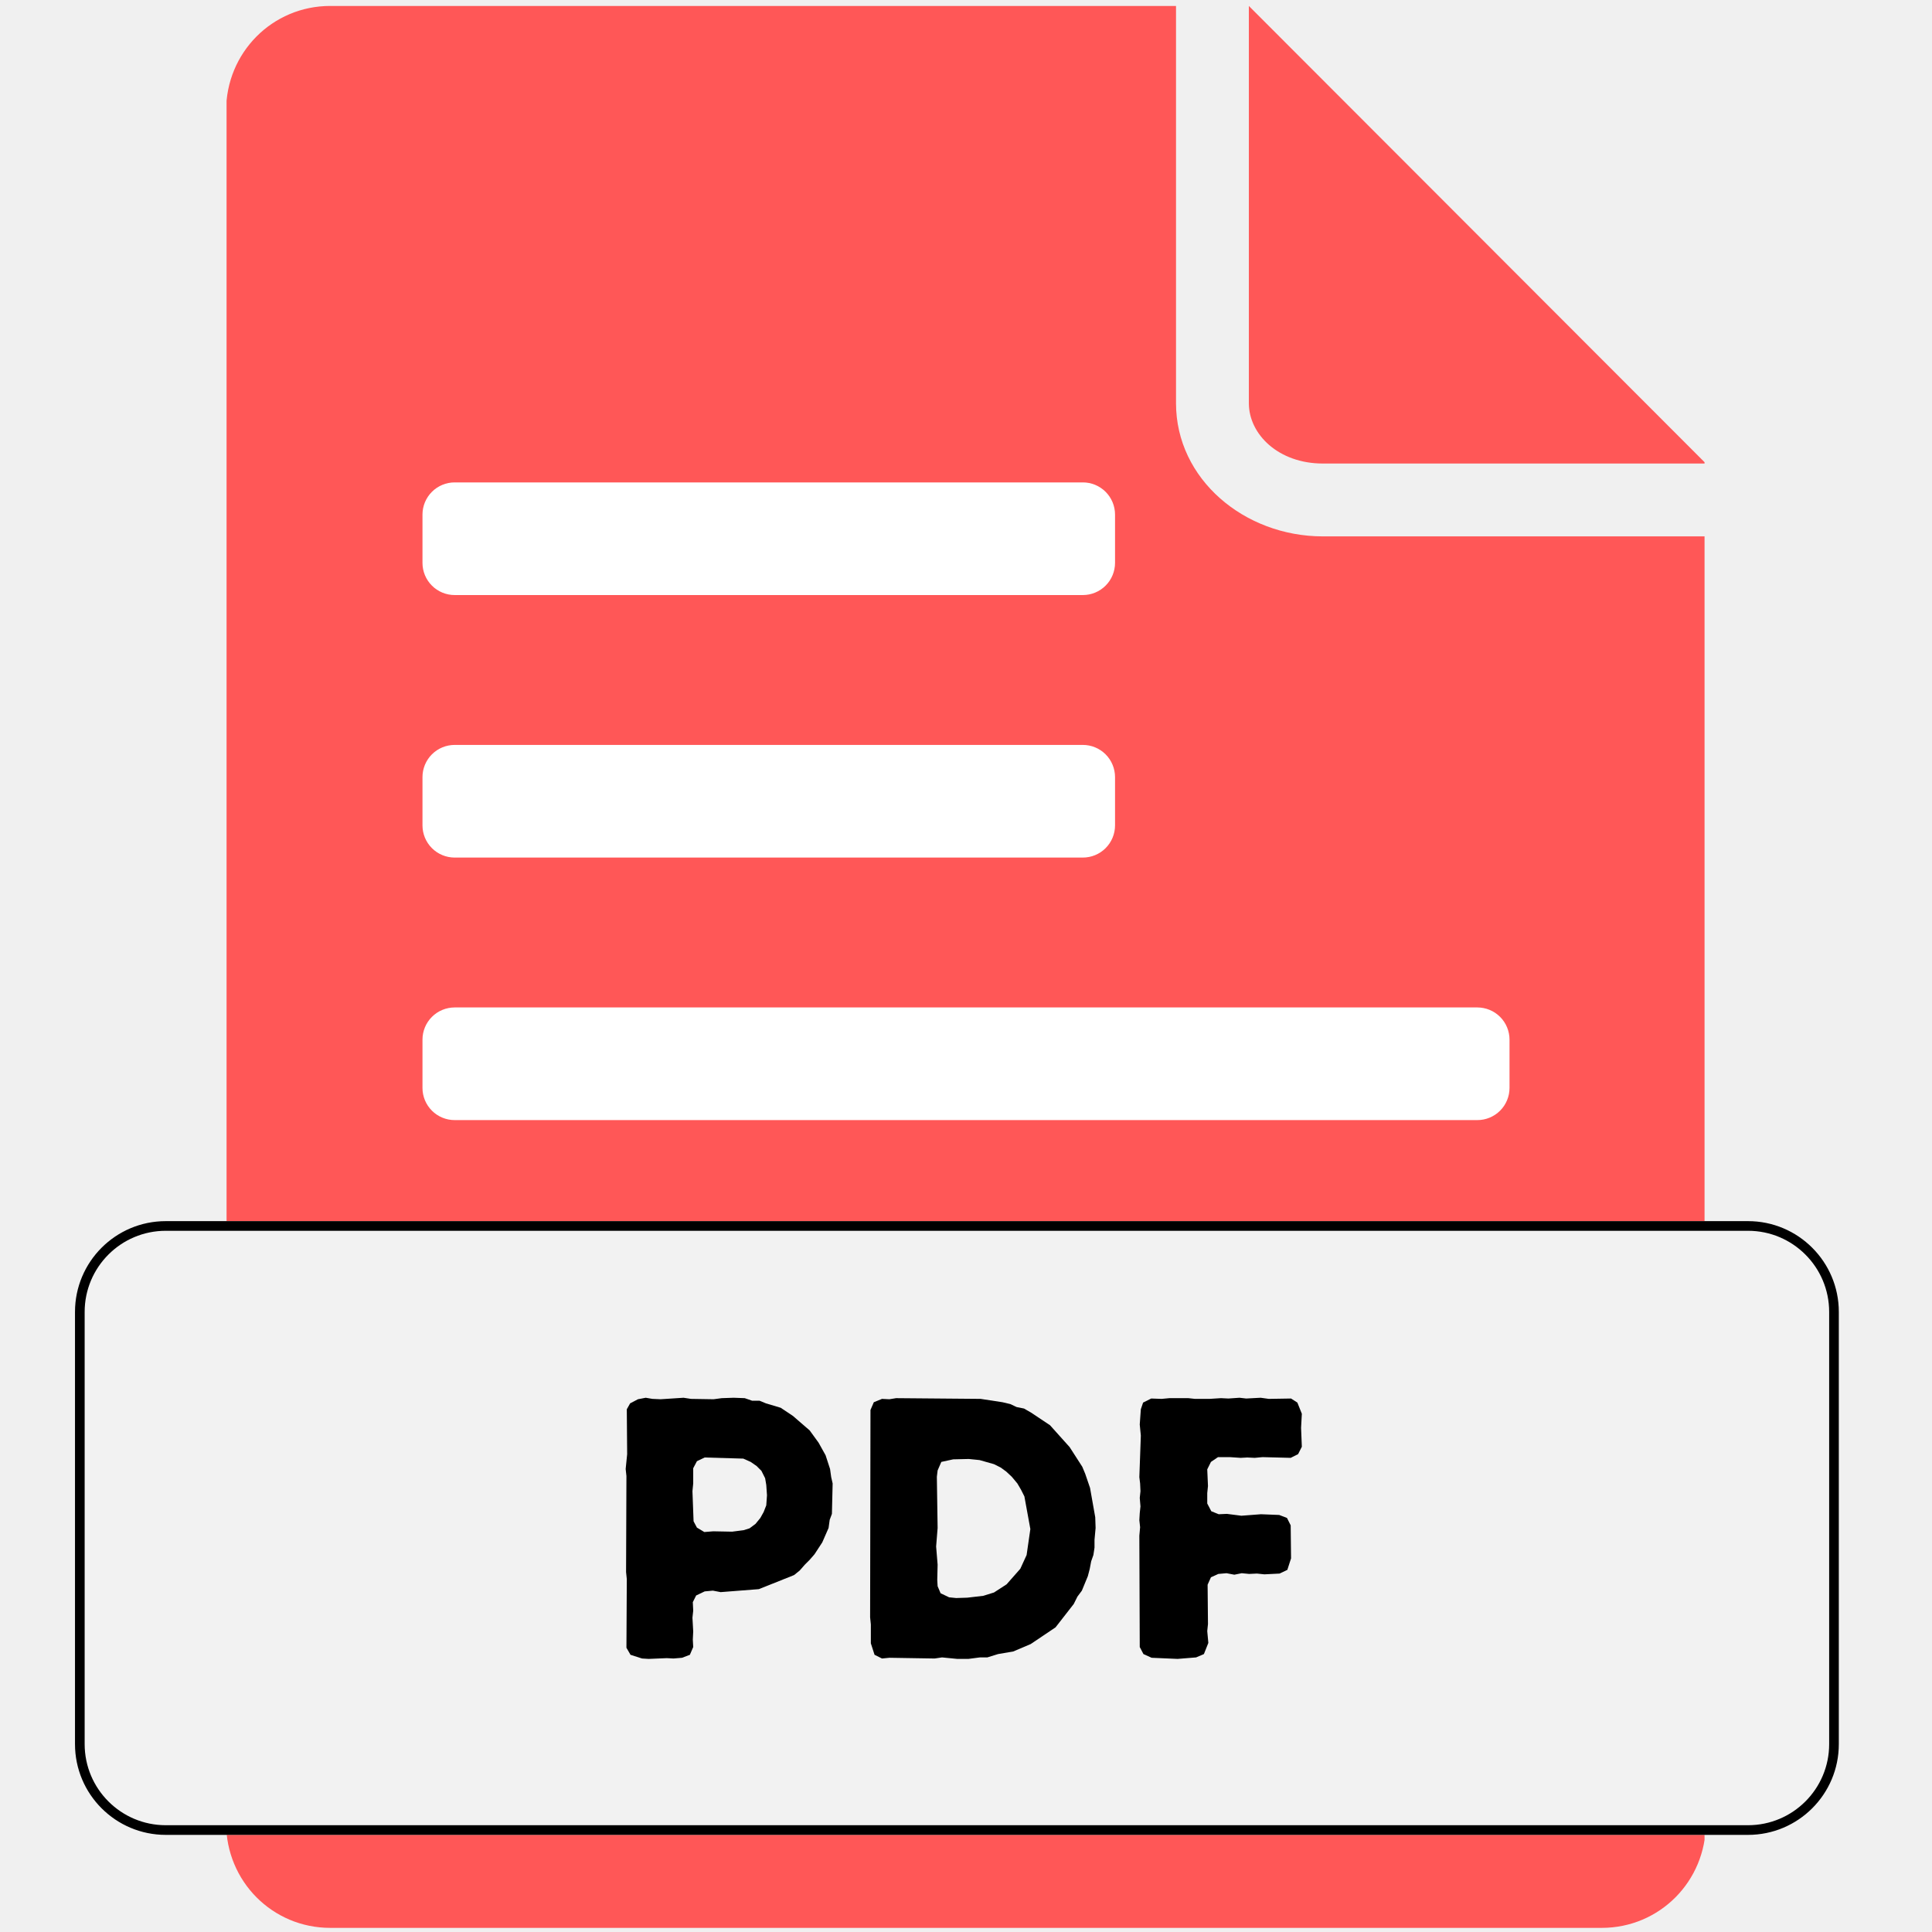
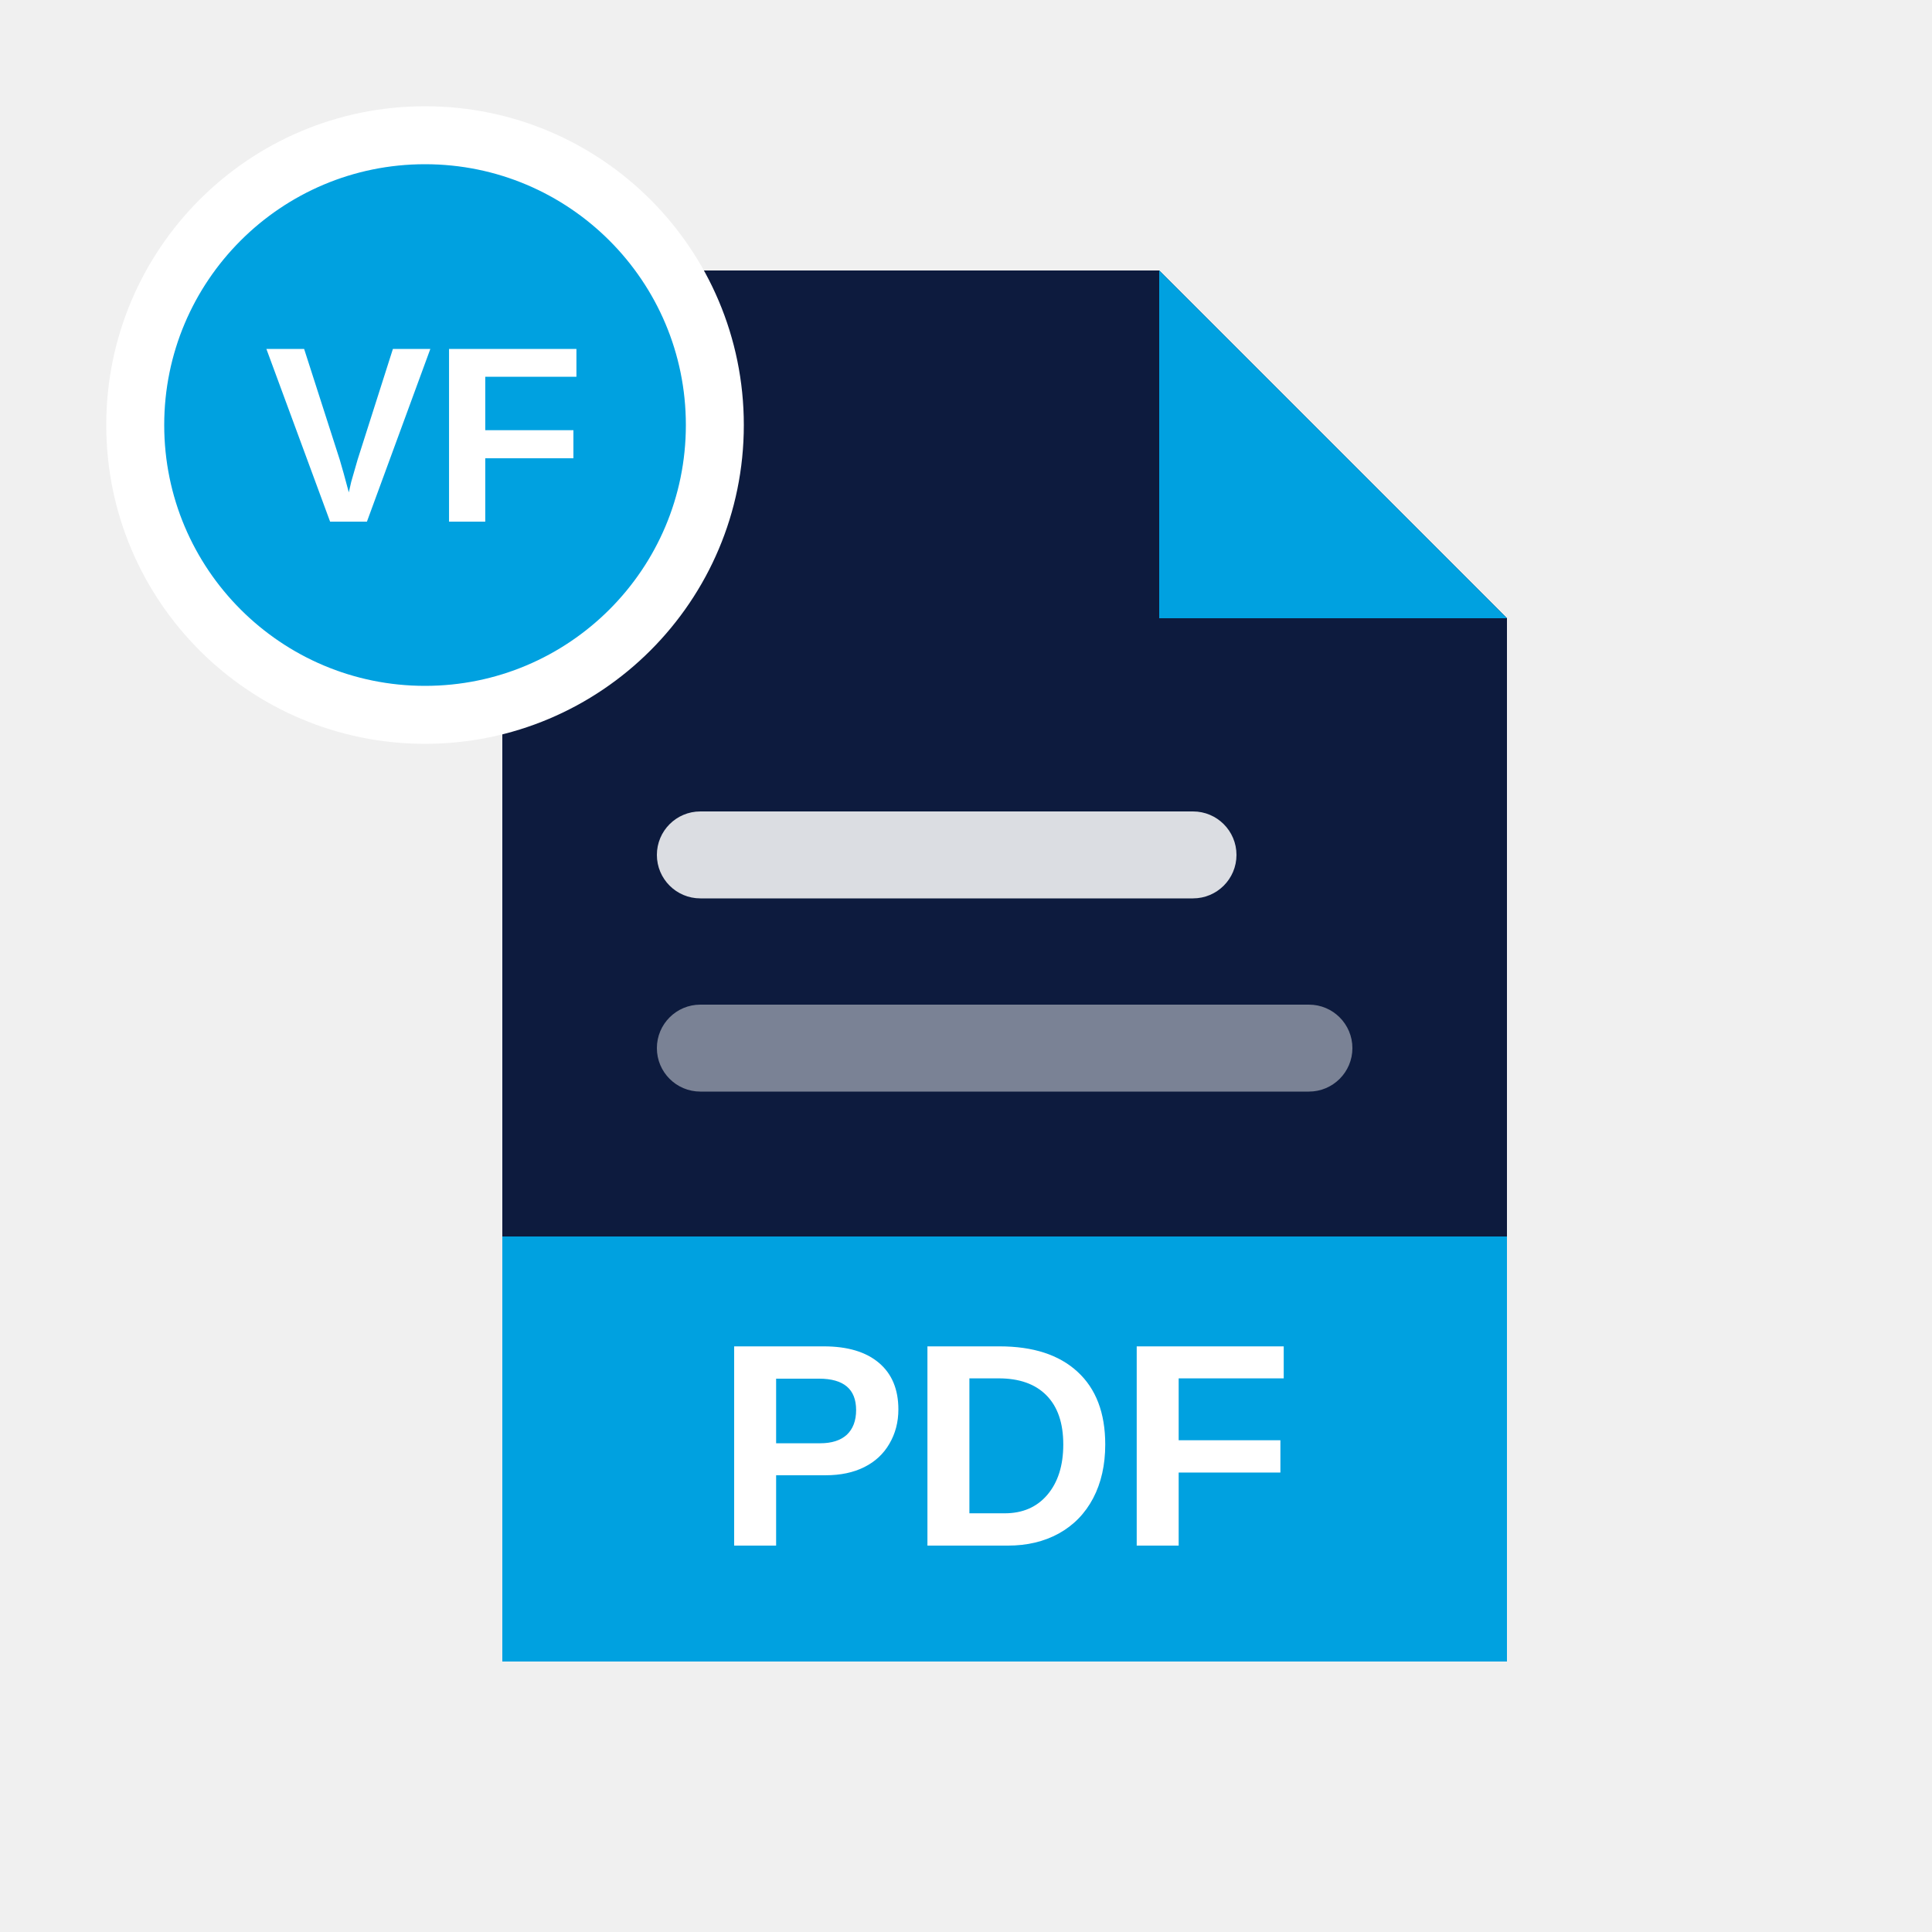
- <svg xmlns="http://www.w3.org/2000/svg" width="1000" zoomAndPan="magnify" viewBox="0 0 750 750" height="1000" preserveAspectRatio="xMidYMid meet" version="1.0">
-   <defs>
-     <g />
-     <clipPath id="dc37cd6afc">
-       <path d="M 87.953 2 L 661.703 2 L 661.703 749 L 87.953 749 Z M 87.953 2 " clip-rule="nonzero" />
-     </clipPath>
-     <clipPath id="8a1c9b8382">
-       <path d="M 29.113 474.043 L 714 474.043 L 714 712.301 L 29.113 712.301 Z M 29.113 474.043 " clip-rule="nonzero" />
-     </clipPath>
-     <clipPath id="3c450433ef">
-       <path d="M 64.363 474.043 L 678.586 474.043 C 698.055 474.043 713.836 489.828 713.836 509.293 L 713.836 677.051 C 713.836 696.52 698.055 712.301 678.586 712.301 L 64.363 712.301 C 44.895 712.301 29.113 696.52 29.113 677.051 L 29.113 509.293 C 29.113 489.828 44.895 474.043 64.363 474.043 Z M 64.363 474.043 " clip-rule="nonzero" />
-     </clipPath>
-     <clipPath id="4322e09f8a">
-       <path d="M 29.113 474.043 L 713.863 474.043 L 713.863 712.543 L 29.113 712.543 Z M 29.113 474.043 " clip-rule="nonzero" />
-     </clipPath>
-     <clipPath id="0739bada1e">
-       <path d="M 64.363 474.043 L 678.578 474.043 C 698.043 474.043 713.828 489.828 713.828 509.293 L 713.828 677.051 C 713.828 696.516 698.043 712.297 678.578 712.297 L 64.363 712.297 C 44.895 712.297 29.113 696.516 29.113 677.051 L 29.113 509.293 C 29.113 489.828 44.895 474.043 64.363 474.043 Z M 64.363 474.043 " clip-rule="nonzero" />
-     </clipPath>
-   </defs>
-   <g clip-path="url(#dc37cd6afc)">
-     <path fill="#ff5757" d="M 128.211 2.309 C 105.703 2.309 87.777 20.453 87.777 42.961 L 87.777 707.746 C 87.777 730.258 105.703 748.398 128.211 748.398 L 621.789 748.398 C 644.297 748.398 662.219 730.258 662.219 707.746 L 662.219 208.223 L 513.527 208.223 C 483.082 208.223 456.527 186.016 456.527 156.523 L 456.527 2.312 L 128.215 2.312 Z M 484.805 2.309 L 484.805 156.52 C 484.805 168.641 496.344 179.941 513.527 179.941 L 662.219 179.941 L 484.801 2.305 Z M 484.805 2.309 " fill-opacity="1" fill-rule="nonzero" />
-   </g>
-   <path fill="#ffffff" d="M 176.5 187.27 L 420.359 187.27 C 421.18 187.27 421.992 187.348 422.797 187.508 C 423.602 187.668 424.383 187.906 425.141 188.219 C 425.898 188.535 426.621 188.918 427.301 189.375 C 427.984 189.828 428.613 190.348 429.195 190.926 C 429.773 191.508 430.293 192.137 430.75 192.82 C 431.203 193.504 431.59 194.223 431.902 194.98 C 432.215 195.738 432.453 196.52 432.613 197.324 C 432.773 198.129 432.855 198.941 432.855 199.762 L 432.855 218.504 C 432.855 219.324 432.773 220.137 432.613 220.941 C 432.453 221.746 432.215 222.527 431.902 223.285 C 431.59 224.043 431.203 224.762 430.75 225.445 C 430.293 226.125 429.773 226.758 429.195 227.336 C 428.613 227.918 427.984 228.438 427.301 228.891 C 426.621 229.348 425.898 229.73 425.141 230.047 C 424.383 230.359 423.602 230.598 422.797 230.758 C 421.992 230.918 421.18 230.996 420.359 230.996 L 176.5 230.996 C 175.68 230.996 174.867 230.918 174.062 230.758 C 173.258 230.598 172.477 230.359 171.719 230.047 C 170.961 229.73 170.242 229.348 169.559 228.891 C 168.879 228.438 168.246 227.918 167.668 227.336 C 167.086 226.758 166.57 226.125 166.113 225.445 C 165.656 224.762 165.273 224.043 164.957 223.285 C 164.645 222.527 164.406 221.746 164.246 220.941 C 164.086 220.137 164.008 219.324 164.008 218.504 L 164.008 199.762 C 164.008 198.941 164.086 198.129 164.246 197.324 C 164.406 196.52 164.645 195.738 164.957 194.98 C 165.273 194.223 165.656 193.504 166.113 192.82 C 166.57 192.137 167.086 191.508 167.668 190.926 C 168.246 190.348 168.879 189.828 169.559 189.375 C 170.242 188.918 170.961 188.535 171.719 188.219 C 172.477 187.906 173.258 187.668 174.062 187.508 C 174.867 187.348 175.68 187.27 176.5 187.27 Z M 176.5 187.27 " fill-opacity="1" fill-rule="nonzero" />
-   <path fill="#ffffff" d="M 176.5 391.09 L 573.5 391.09 C 574.32 391.09 575.133 391.172 575.938 391.332 C 576.742 391.492 577.523 391.727 578.281 392.043 C 579.039 392.355 579.758 392.742 580.438 393.195 C 581.121 393.652 581.754 394.172 582.332 394.75 C 582.914 395.332 583.43 395.961 583.887 396.645 C 584.344 397.324 584.727 398.047 585.039 398.805 C 585.355 399.562 585.59 400.344 585.75 401.148 C 585.91 401.953 585.992 402.766 585.992 403.586 L 585.992 422.328 C 585.992 423.148 585.91 423.961 585.75 424.766 C 585.59 425.57 585.355 426.352 585.039 427.109 C 584.727 427.867 584.34 428.586 583.887 429.27 C 583.43 429.949 582.914 430.582 582.332 431.16 C 581.754 431.742 581.121 432.258 580.438 432.715 C 579.758 433.172 579.039 433.555 578.281 433.867 C 577.523 434.184 576.742 434.418 575.938 434.578 C 575.133 434.738 574.32 434.82 573.5 434.82 L 176.5 434.82 C 175.68 434.82 174.867 434.738 174.062 434.578 C 173.258 434.418 172.477 434.184 171.719 433.867 C 170.961 433.555 170.242 433.172 169.559 432.715 C 168.879 432.258 168.246 431.742 167.668 431.16 C 167.086 430.582 166.57 429.949 166.113 429.27 C 165.656 428.586 165.273 427.867 164.957 427.109 C 164.645 426.352 164.406 425.57 164.246 424.766 C 164.086 423.961 164.008 423.148 164.008 422.328 L 164.008 403.586 C 164.008 402.766 164.086 401.953 164.246 401.148 C 164.406 400.344 164.645 399.562 164.957 398.805 C 165.273 398.047 165.656 397.324 166.113 396.645 C 166.57 395.961 167.086 395.332 167.668 394.75 C 168.246 394.172 168.879 393.652 169.559 393.195 C 170.242 392.742 170.961 392.355 171.719 392.043 C 172.477 391.727 173.258 391.492 174.062 391.332 C 174.867 391.172 175.68 391.09 176.5 391.09 Z M 176.5 391.09 " fill-opacity="1" fill-rule="nonzero" />
-   <path fill="#ffffff" d="M 176.5 289.176 L 420.359 289.176 C 421.18 289.176 421.992 289.258 422.797 289.418 C 423.602 289.578 424.383 289.812 425.141 290.129 C 425.898 290.441 426.621 290.824 427.301 291.281 C 427.984 291.738 428.613 292.254 429.195 292.836 C 429.773 293.414 430.293 294.047 430.75 294.73 C 431.203 295.41 431.59 296.129 431.902 296.887 C 432.215 297.645 432.453 298.426 432.613 299.23 C 432.773 300.035 432.855 300.848 432.855 301.668 L 432.855 320.41 C 432.855 321.23 432.773 322.043 432.613 322.848 C 432.453 323.652 432.215 324.434 431.902 325.191 C 431.59 325.949 431.203 326.672 430.75 327.352 C 430.293 328.035 429.773 328.664 429.195 329.246 C 428.613 329.824 427.984 330.344 427.301 330.801 C 426.621 331.254 425.898 331.641 425.141 331.953 C 424.383 332.27 423.602 332.504 422.797 332.664 C 421.992 332.824 421.18 332.906 420.359 332.906 L 176.5 332.906 C 175.68 332.906 174.867 332.824 174.062 332.664 C 173.258 332.504 172.477 332.27 171.719 331.953 C 170.961 331.641 170.242 331.254 169.559 330.801 C 168.879 330.344 168.246 329.824 167.668 329.246 C 167.086 328.664 166.57 328.035 166.113 327.352 C 165.656 326.672 165.273 325.949 164.957 325.191 C 164.645 324.434 164.406 323.652 164.246 322.848 C 164.086 322.043 164.008 321.23 164.008 320.41 L 164.008 301.668 C 164.008 300.848 164.086 300.035 164.246 299.23 C 164.406 298.426 164.645 297.645 164.957 296.887 C 165.273 296.129 165.656 295.41 166.113 294.73 C 166.57 294.047 167.086 293.414 167.668 292.836 C 168.246 292.254 168.879 291.738 169.559 291.281 C 170.242 290.824 170.961 290.441 171.719 290.129 C 172.477 289.812 173.258 289.578 174.062 289.418 C 174.867 289.258 175.68 289.176 176.5 289.176 Z M 176.5 289.176 " fill-opacity="1" fill-rule="nonzero" />
-   <path fill="#ffffff" d="M 176.5 493 L 573.5 493 C 574.32 493 575.133 493.078 575.938 493.238 C 576.742 493.398 577.523 493.637 578.281 493.949 C 579.039 494.266 579.758 494.648 580.438 495.105 C 581.121 495.562 581.754 496.078 582.332 496.66 C 582.914 497.238 583.43 497.871 583.887 498.551 C 584.344 499.234 584.727 499.953 585.039 500.711 C 585.355 501.469 585.59 502.25 585.75 503.055 C 585.91 503.859 585.992 504.672 585.992 505.492 L 585.992 524.234 C 585.992 525.055 585.91 525.867 585.75 526.672 C 585.59 527.477 585.355 528.258 585.039 529.016 C 584.727 529.773 584.34 530.492 583.887 531.176 C 583.43 531.859 582.914 532.488 582.332 533.07 C 581.754 533.648 581.121 534.168 580.438 534.621 C 579.758 535.078 579.039 535.465 578.281 535.777 C 577.523 536.09 576.742 536.328 575.938 536.488 C 575.133 536.648 574.32 536.727 573.5 536.727 L 176.5 536.727 C 175.68 536.727 174.867 536.648 174.062 536.488 C 173.258 536.328 172.477 536.09 171.719 535.777 C 170.961 535.465 170.242 535.078 169.559 534.621 C 168.879 534.168 168.246 533.648 167.668 533.07 C 167.086 532.488 166.57 531.859 166.113 531.176 C 165.656 530.492 165.273 529.773 164.957 529.016 C 164.645 528.258 164.406 527.477 164.246 526.672 C 164.086 525.867 164.008 525.055 164.008 524.234 L 164.008 505.492 C 164.008 504.672 164.086 503.859 164.246 503.055 C 164.406 502.25 164.645 501.469 164.957 500.711 C 165.273 499.953 165.656 499.234 166.113 498.551 C 166.57 497.871 167.086 497.238 167.668 496.66 C 168.246 496.078 168.879 495.562 169.559 495.105 C 170.242 494.648 170.961 494.266 171.719 493.949 C 172.477 493.637 173.258 493.398 174.062 493.238 C 174.867 493.078 175.68 493 176.5 493 Z M 176.5 493 " fill-opacity="1" fill-rule="nonzero" />
-   <path fill="#ffffff" d="M 176.5 594.906 L 573.5 594.906 C 574.32 594.906 575.133 594.988 575.938 595.148 C 576.742 595.309 577.523 595.543 578.281 595.859 C 579.039 596.172 579.758 596.559 580.438 597.012 C 581.121 597.469 581.754 597.988 582.332 598.566 C 582.914 599.148 583.43 599.777 583.887 600.461 C 584.344 601.141 584.727 601.863 585.039 602.621 C 585.355 603.379 585.59 604.16 585.75 604.965 C 585.91 605.766 585.992 606.578 585.992 607.398 L 585.992 626.145 C 585.992 626.965 585.91 627.777 585.75 628.582 C 585.59 629.383 585.355 630.164 585.039 630.922 C 584.727 631.68 584.34 632.402 583.887 633.082 C 583.43 633.766 582.914 634.398 582.332 634.977 C 581.754 635.559 581.121 636.074 580.438 636.531 C 579.758 636.984 579.039 637.371 578.281 637.684 C 577.523 638 576.742 638.234 575.938 638.395 C 575.133 638.555 574.32 638.637 573.5 638.637 L 176.5 638.637 C 175.68 638.637 174.867 638.555 174.062 638.395 C 173.258 638.234 172.477 638 171.719 637.684 C 170.961 637.371 170.242 636.984 169.559 636.531 C 168.879 636.074 168.246 635.559 167.668 634.977 C 167.086 634.398 166.57 633.766 166.113 633.082 C 165.656 632.402 165.273 631.68 164.957 630.922 C 164.645 630.164 164.406 629.383 164.246 628.582 C 164.086 627.777 164.008 626.965 164.008 626.145 L 164.008 607.398 C 164.008 606.578 164.086 605.766 164.246 604.965 C 164.406 604.16 164.645 603.379 164.957 602.621 C 165.273 601.863 165.656 601.141 166.113 600.461 C 166.57 599.777 167.086 599.148 167.668 598.566 C 168.246 597.988 168.879 597.469 169.559 597.012 C 170.242 596.559 170.961 596.172 171.719 595.859 C 172.477 595.543 173.258 595.309 174.062 595.148 C 174.867 594.988 175.68 594.906 176.5 594.906 Z M 176.5 594.906 " fill-opacity="1" fill-rule="nonzero" />
-   <g clip-path="url(#8a1c9b8382)">
-     <g clip-path="url(#3c450433ef)">
-       <path fill="#f2f2f2" d="M 29.113 474.043 L 714.102 474.043 L 714.102 712.301 L 29.113 712.301 Z M 29.113 474.043 " fill-opacity="1" fill-rule="nonzero" />
-     </g>
-   </g>
-   <g clip-path="url(#4322e09f8a)">
-     <g clip-path="url(#0739bada1e)">
-       <path stroke-linecap="butt" transform="matrix(0.75, 0, 0, 0.75, 29.11232, 474.0449)" fill="none" stroke-linejoin="miter" d="M 47.001 -0.003 L 865.954 -0.003 C 891.908 -0.003 912.954 21.044 912.954 46.997 L 912.954 270.675 C 912.954 296.628 891.908 317.669 865.954 317.669 L 47.001 317.669 C 21.043 317.669 0.001 296.628 0.001 270.675 L 0.001 46.997 C 0.001 21.044 21.043 -0.003 47.001 -0.003 Z M 47.001 -0.003 " stroke="#000000" stroke-width="10" stroke-opacity="1" stroke-miterlimit="4" />
-     </g>
-   </g>
-   <g fill="#000000" fill-opacity="1">
-     <g transform="translate(232.5261, 643.5448)">
-       <g>
-         <path d="M 19.297 0.438 L 16.703 0.281 L 12.234 -1.156 L 10.656 -3.891 L 10.797 -30.531 L 10.516 -33.266 L 10.656 -70.547 L 10.359 -73.281 L 10.938 -79.047 L 10.797 -96.469 L 12.094 -98.766 L 15.125 -100.359 L 18.141 -100.938 L 20.734 -100.5 L 23.906 -100.359 L 32.828 -100.938 L 35.703 -100.5 L 44.484 -100.359 L 47.656 -100.781 L 52.266 -100.938 L 56.578 -100.781 L 59.469 -99.781 L 62.344 -99.781 L 64.797 -98.766 L 70.547 -97.047 L 75.297 -93.875 L 81.781 -88.266 L 85.234 -83.516 L 87.969 -78.609 L 89.703 -73.281 L 90.141 -70.125 L 90.703 -67.672 L 90.422 -55.859 L 89.562 -53.562 L 89.125 -50.391 L 86.672 -44.781 L 83.656 -40.172 L 81.781 -38.016 L 79.906 -36.141 L 77.891 -33.844 L 75.734 -32.109 L 62.062 -26.641 L 47.234 -25.484 L 44.203 -26.062 L 41.031 -25.766 L 37.719 -24.188 L 36.422 -21.594 L 36.578 -18.281 L 36.281 -15.547 L 36.578 -10.219 L 36.422 -7.062 L 36.578 -4.172 L 35.281 -1.156 L 32.25 0 L 28.938 0.281 L 26.344 0.141 Z M 40.891 -48.812 L 44.344 -49.094 L 51.688 -48.953 L 56.156 -49.531 L 58.453 -50.25 L 60.766 -51.984 L 62.641 -54.281 L 63.922 -56.578 L 64.938 -59.172 L 65.219 -63.062 L 64.938 -67.094 L 64.5 -69.688 L 63.062 -72.562 L 61.188 -74.438 L 58.891 -76.031 L 56.016 -77.312 L 41.031 -77.75 L 38.016 -76.312 L 36.578 -73.578 L 36.578 -67.672 L 36.281 -64.656 L 36.719 -52.984 L 38.016 -50.531 Z M 40.891 -48.812 " />
-       </g>
-     </g>
-   </g>
-   <g fill="#000000" fill-opacity="1">
-     <g transform="translate(327.2626, 643.5448)">
-       <g>
-         <path d="M 44.344 0.438 L 38.438 -0.141 L 35.562 0.281 L 18 0 L 15.125 0.281 L 12.234 -1.156 L 10.797 -5.609 L 10.797 -12.953 L 10.516 -15.688 L 10.656 -96.188 L 11.953 -99.203 L 15.125 -100.5 L 18 -100.359 L 20.594 -100.781 L 53.422 -100.5 L 61.906 -99.203 L 64.938 -98.484 L 67.391 -97.328 L 70.266 -96.75 L 73 -95.172 L 80.344 -90.281 L 87.969 -81.781 L 92.875 -74.156 L 94.016 -71.422 L 95.891 -65.938 L 97.906 -54.562 L 98.047 -50.391 L 97.625 -45.781 L 97.625 -42.766 L 97.188 -39.891 L 96.328 -37.438 L 95.75 -34.406 L 95.031 -31.672 L 92.719 -26.062 L 91 -23.75 L 89.562 -20.875 L 82.5 -11.812 L 72.859 -5.328 L 66.094 -2.453 L 60.188 -1.438 L 56.016 -0.141 L 53.125 -0.141 L 48.672 0.438 Z M 43.922 -23.188 L 48.234 -23.328 L 54.422 -24.047 L 58.609 -25.344 L 63.5 -28.516 L 68.828 -34.562 L 71.266 -39.891 L 72.719 -49.969 L 70.406 -62.641 L 69.109 -65.219 L 67.672 -67.672 L 65.516 -70.266 L 63.359 -72.281 L 61.188 -73.859 L 58.609 -75.156 L 52.984 -76.75 L 48.812 -77.172 L 42.766 -77.031 L 38.156 -76.031 L 36.719 -72.719 L 36.422 -70.266 L 36.719 -50.391 L 36.141 -43.188 L 36.719 -36.141 L 36.578 -30.234 L 36.719 -27.781 L 37.875 -25.047 L 41.172 -23.469 Z M 43.922 -23.188 " />
-       </g>
-     </g>
-   </g>
-   <g fill="#000000" fill-opacity="1">
-     <g transform="translate(431.9336, 643.5448)">
-       <g>
-         <path d="M 10.516 -4.172 L 10.359 -47.375 L 10.656 -50.688 L 10.359 -53.422 L 10.516 -56.156 L 10.797 -58.75 L 10.516 -62.062 L 10.797 -64.656 L 10.656 -67.672 L 10.359 -70.125 L 10.938 -86.25 L 10.516 -90.562 L 10.938 -96.469 L 11.812 -99.062 L 14.969 -100.641 L 19 -100.5 L 22.031 -100.781 L 29.375 -100.781 L 31.969 -100.5 L 37.578 -100.5 L 42.047 -100.781 L 44.922 -100.641 L 49.25 -100.938 L 51.828 -100.641 L 57.453 -100.938 L 60.625 -100.5 L 69.25 -100.641 L 71.703 -99.062 L 73.438 -94.734 L 73.141 -89.266 L 73.438 -81.922 L 71.984 -79.047 L 69.109 -77.609 L 58.172 -77.891 L 55.141 -77.609 L 52.266 -77.75 L 49.672 -77.609 L 45.5 -77.891 L 40.891 -77.891 L 38.156 -76.031 L 36.719 -73.141 L 37 -66.672 L 36.719 -63.922 L 36.719 -59.891 L 38.297 -56.875 L 41.172 -55.719 L 44.344 -55.859 L 49.969 -55.141 L 57.594 -55.719 L 64.656 -55.438 L 67.672 -54.281 L 69.109 -51.406 L 69.25 -38.594 L 67.812 -34.125 L 64.797 -32.688 L 58.891 -32.391 L 56.016 -32.688 L 52.984 -32.547 L 50.109 -32.828 L 47.234 -32.25 L 44.203 -32.828 L 41.031 -32.547 L 38.156 -31.25 L 36.859 -28.359 L 37 -13.109 L 36.719 -10.359 L 37.141 -5.766 L 35.422 -1.438 L 32.391 -0.141 L 25.203 0.438 L 15.125 0 L 11.953 -1.438 Z M 10.516 -4.172 " />
-       </g>
-     </g>
-   </g>
+ <svg xmlns="http://www.w3.org/2000/svg" viewBox="0 0 100 100">
+   <path d="M26,14 H60 L78,32 V86 H26 Z" fill="#0D1B3E" />
+   <path d="M60,14 V32 H78 Z" fill="#00A1E0" />
+   <rect x="34" y="42" width="30" height="4.5" rx="2.25" fill="#FFFFFF" opacity="0.85" />
+   <rect x="34" y="52" width="36" height="4.5" rx="2.25" fill="#FFFFFF" opacity="0.45" />
+   <rect x="26" y="64" width="52" height="22" fill="#00A1E0" />
+   <text x="52" y="80" text-anchor="middle" font-family="Arial, Helvetica, sans-serif" font-weight="700" font-size="15" fill="#FFFFFF">PDF</text>
+   <circle cx="22" cy="22" r="15" fill="#00A1E0" stroke="#FFFFFF" stroke-width="3" />
+   <text x="22" y="27" text-anchor="middle" font-family="Arial, Helvetica, sans-serif" font-weight="700" font-size="13" fill="#FFFFFF">VF</text>
</svg>
